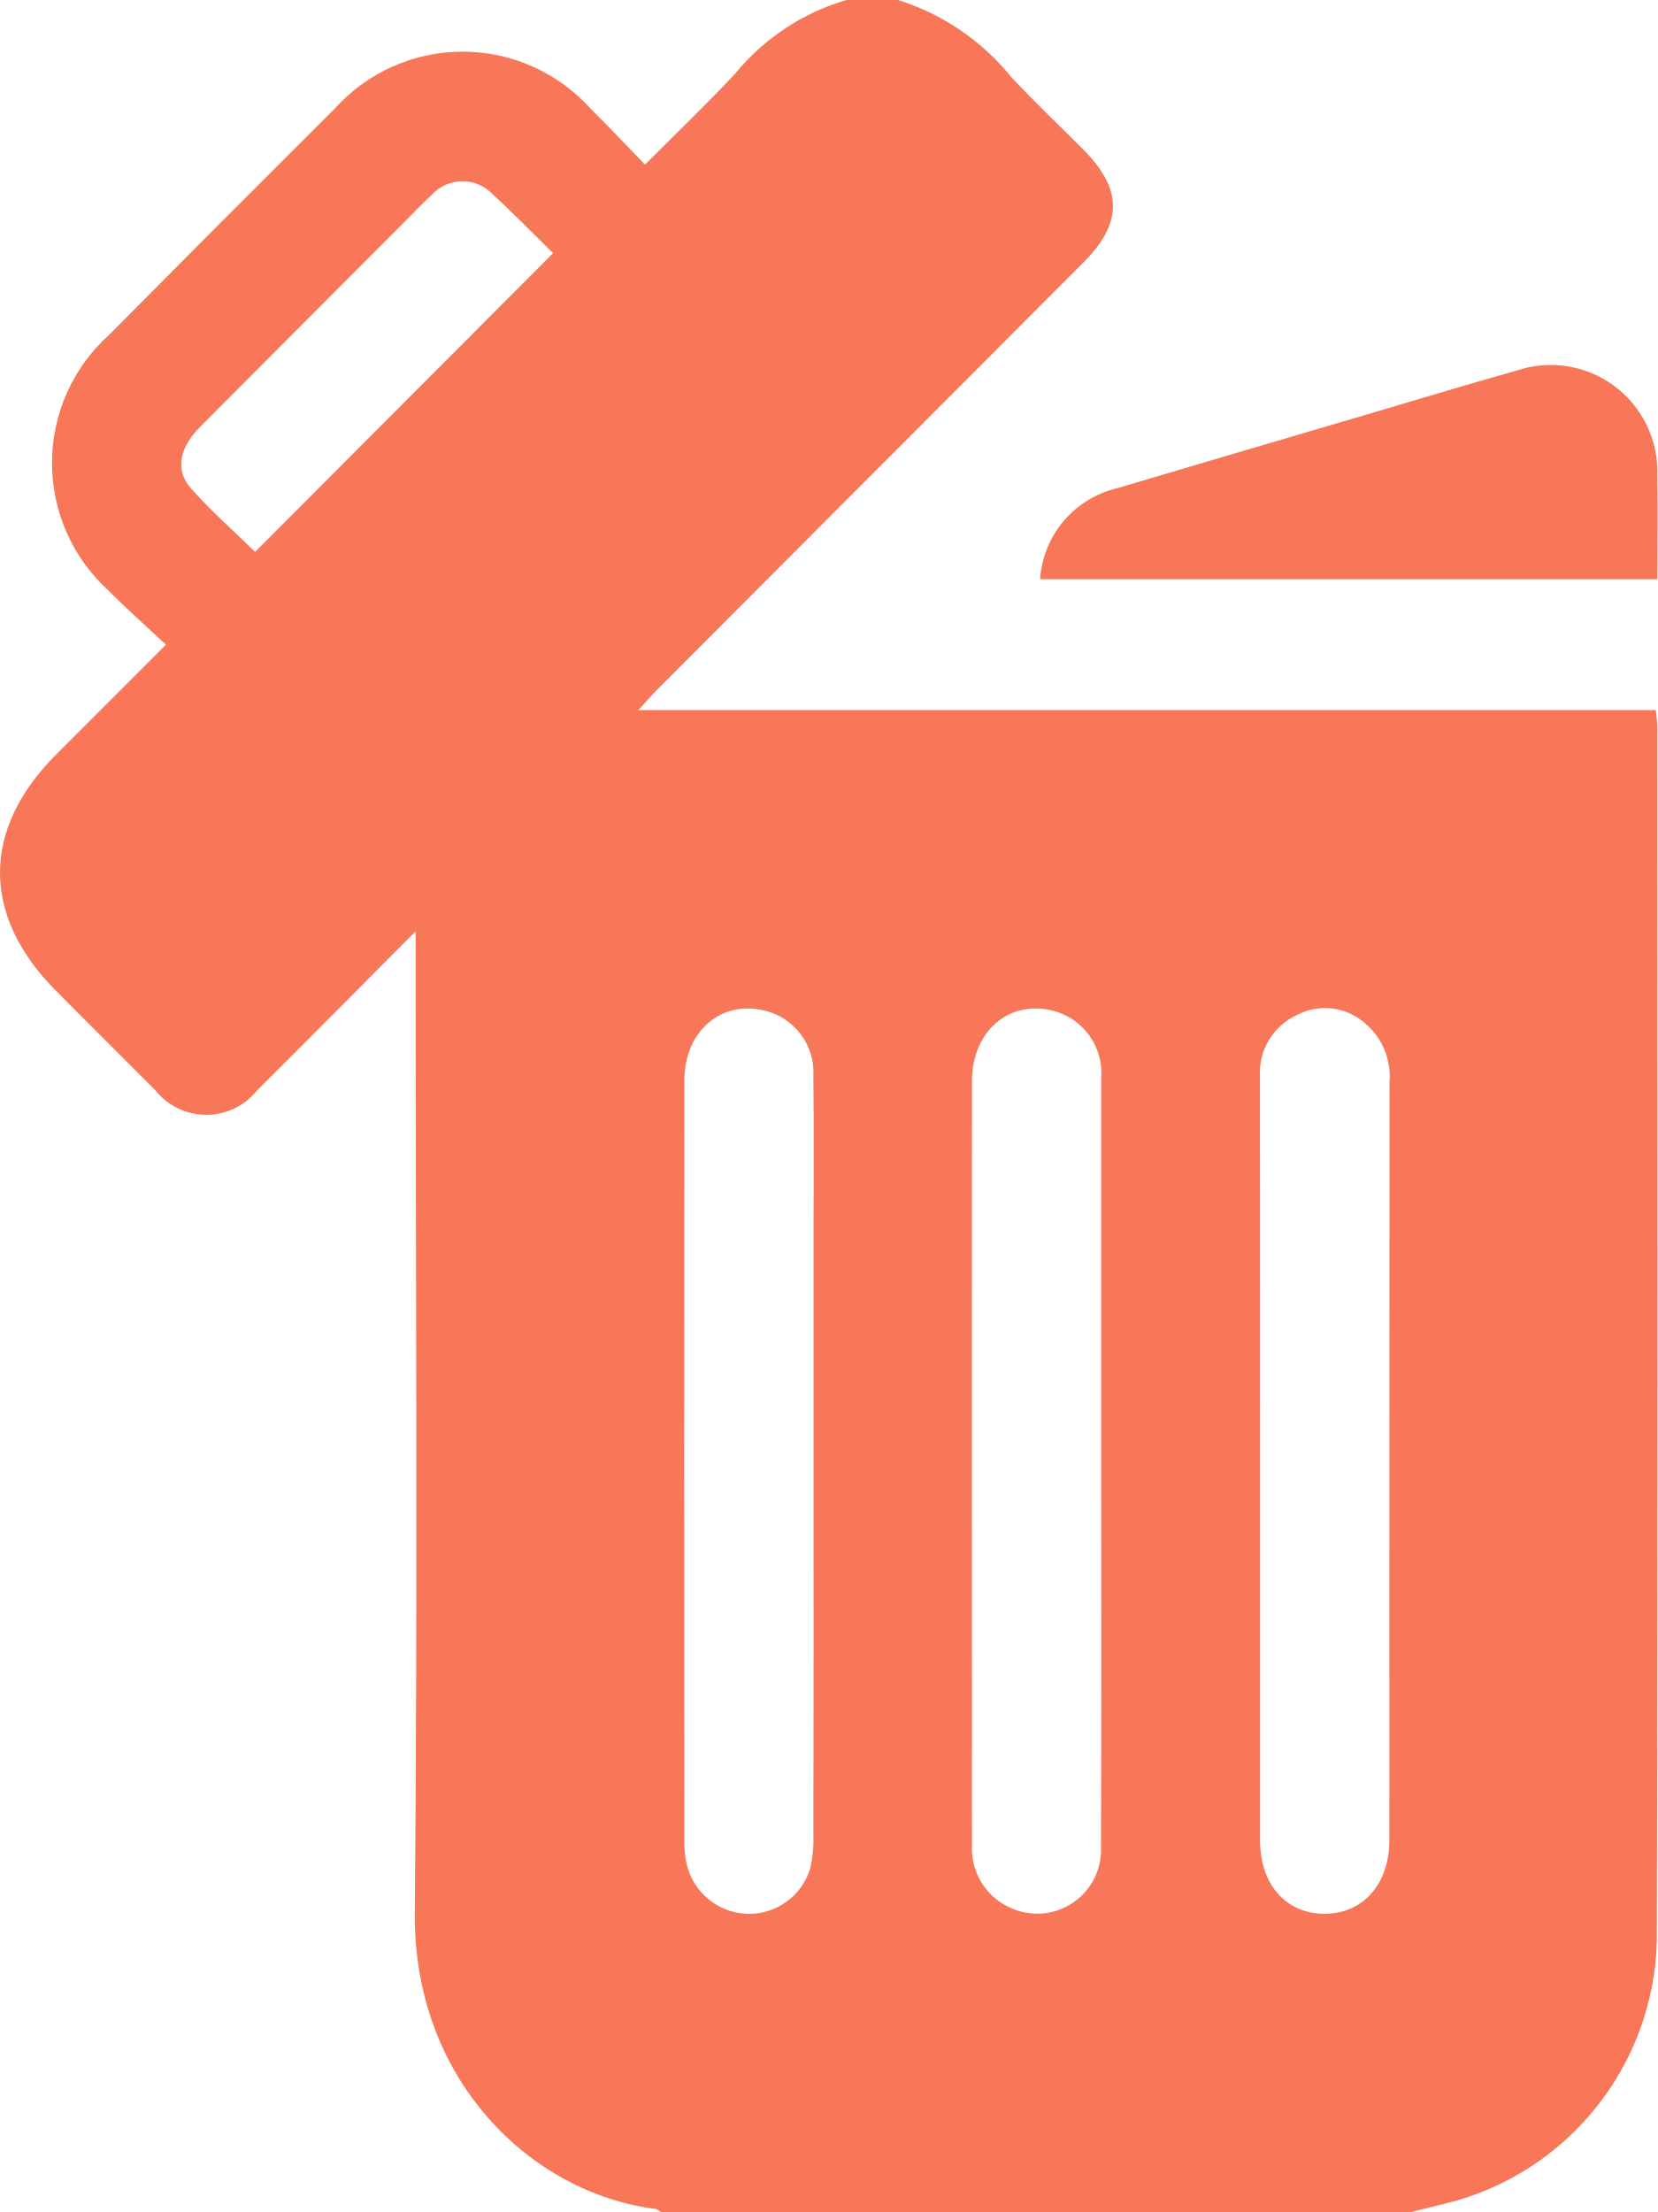
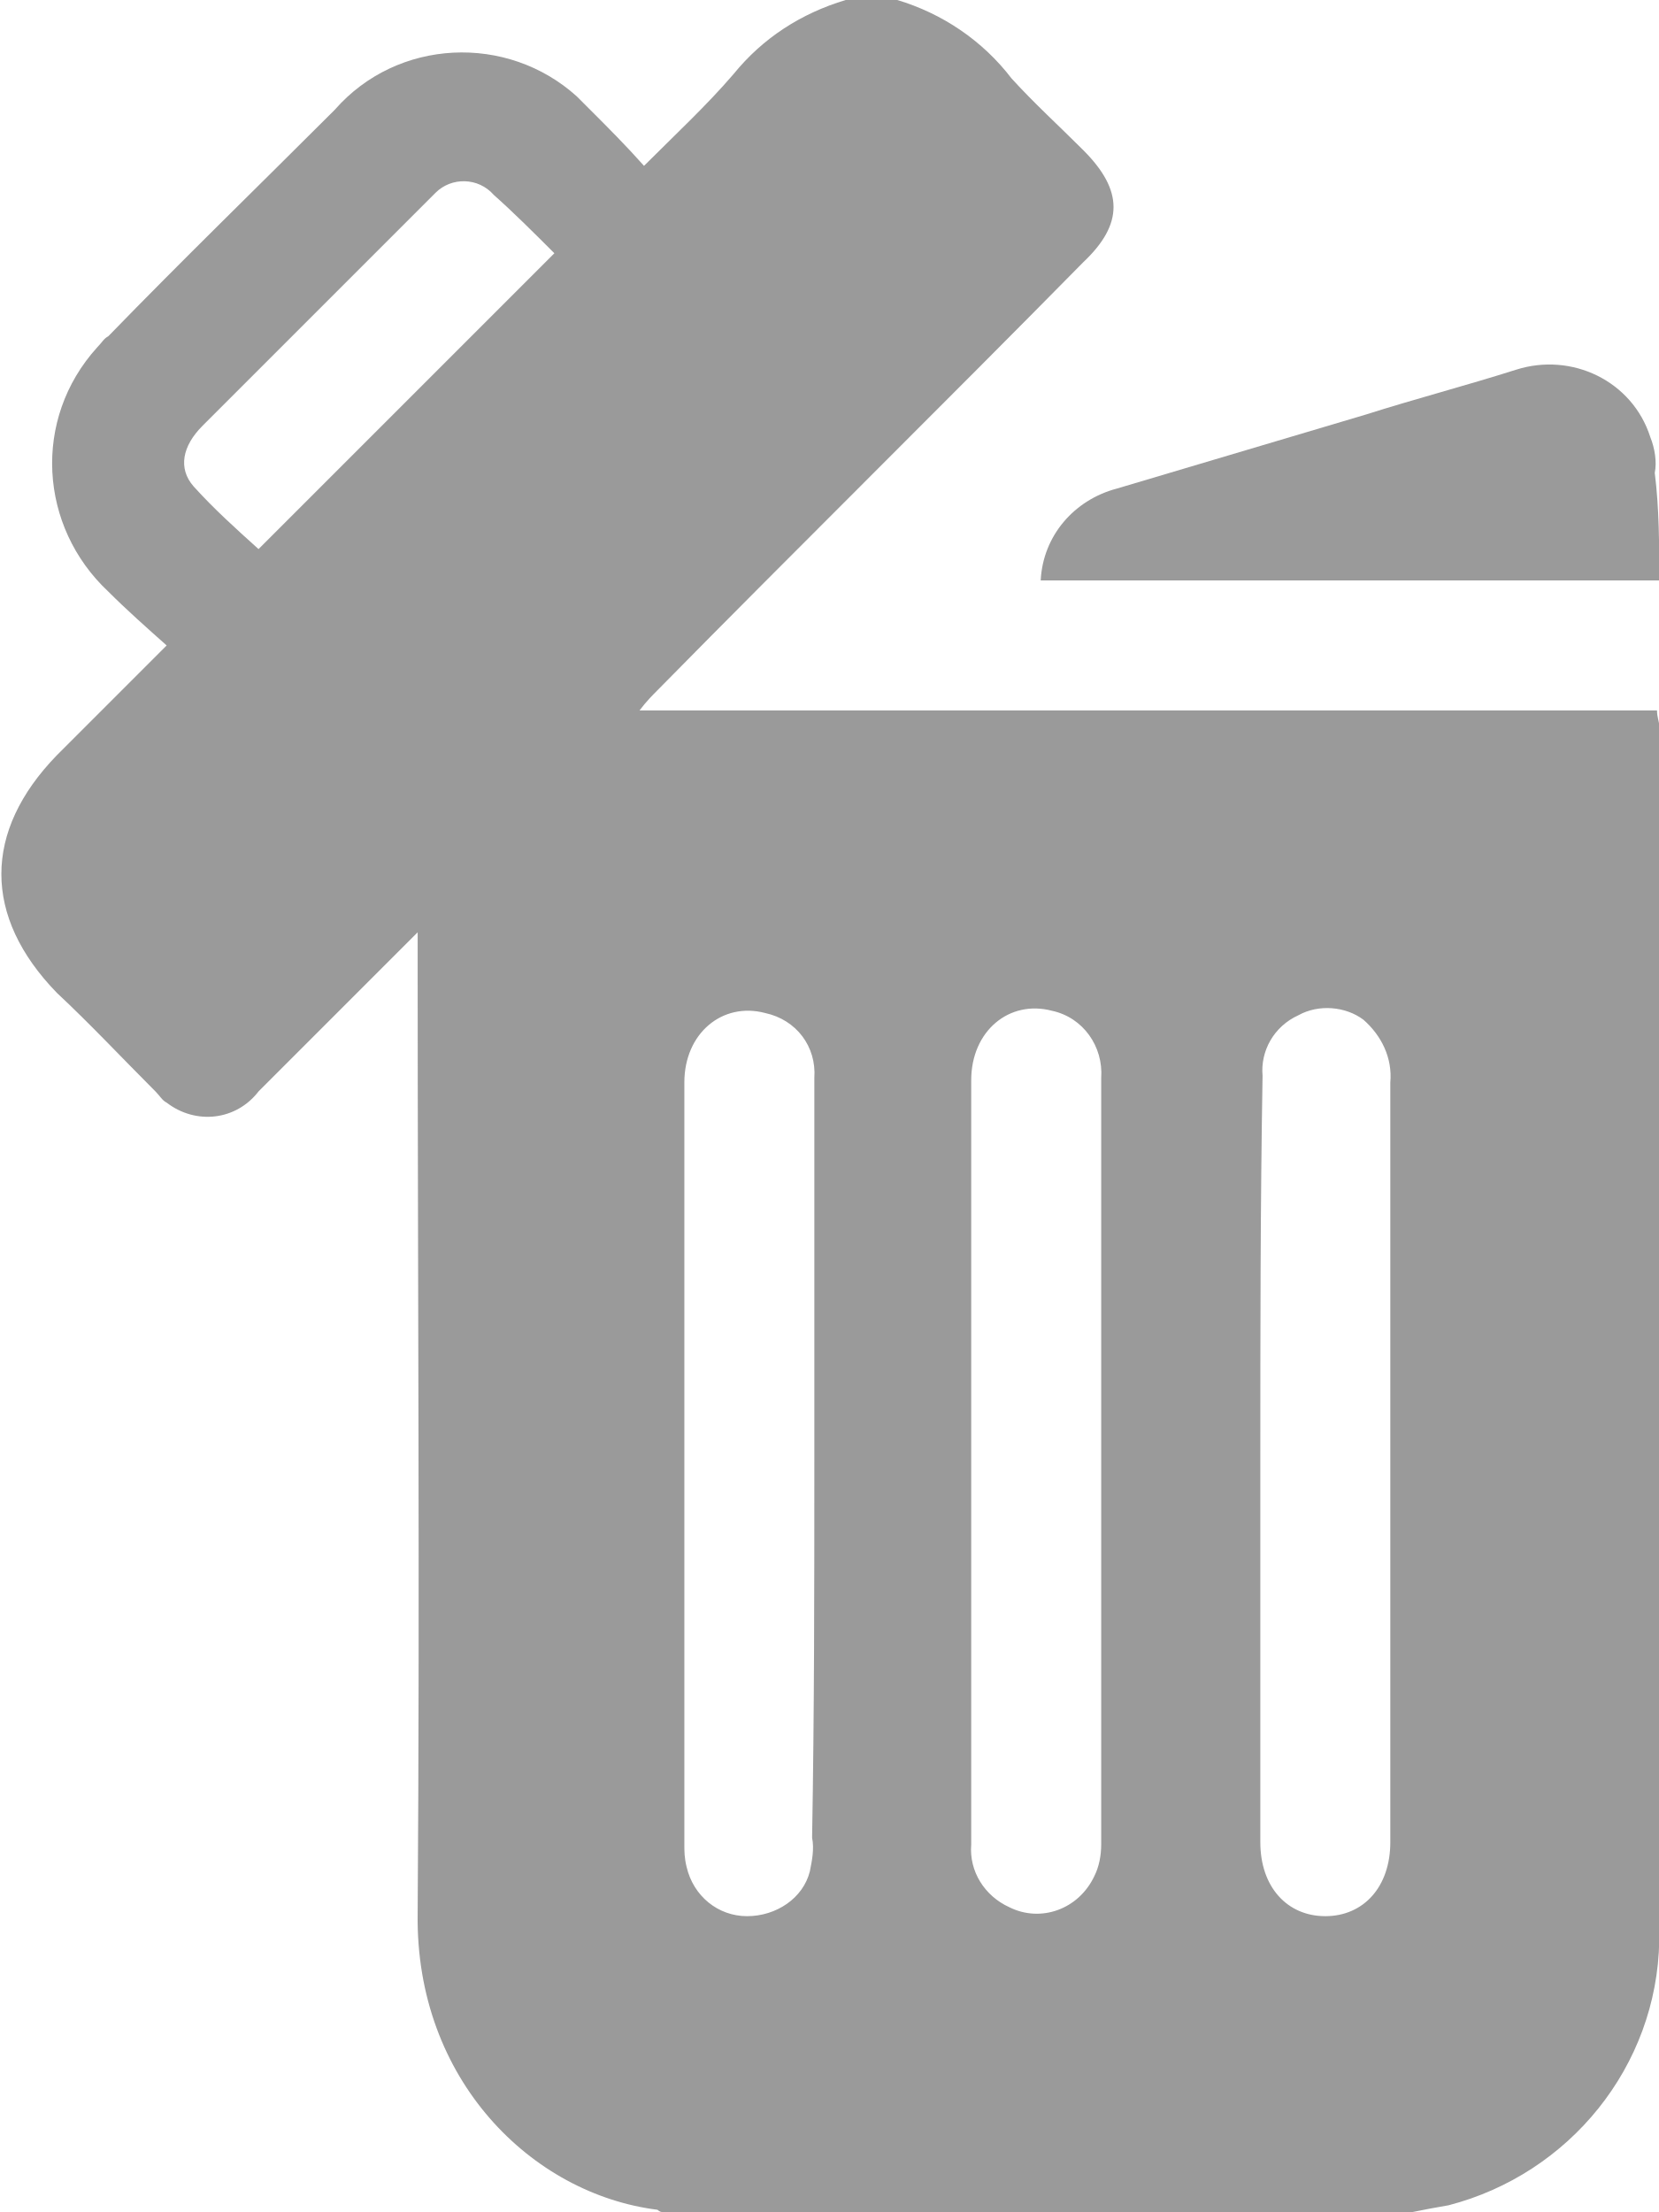
- <svg xmlns="http://www.w3.org/2000/svg" width="74" height="98.747" viewBox="0 0 74 98.747">
+ <svg xmlns="http://www.w3.org/2000/svg" version="1.1" id="Layer_1" x="0px" y="0px" viewBox="0 0 74 98.7" style="enable-background:new 0 0 74 98.7;" xml:space="preserve">
+   <style type="text/css">
+ 	.st0{fill:#9A9A9A;}
+ </style>
  <g id="delete" transform="translate(621.436 -61)">
-     <path id="Path_13059" data-name="Path 13059" d="M-558.435,159.747h-33.493c-.081-.047-.158-.127-.243-.138-5.565-.7-10.817-5.773-10.747-13.217.132-14.167.038-28.335.038-42.5v-1.317c-2.5,2.514-4.782,4.816-7.077,7.1a2.906,2.906,0,0,1-4.548-.008c-1.48-1.47-2.949-2.951-4.423-4.428-3.343-3.353-3.345-7.21,0-10.559,1.583-1.587,3.17-3.171,4.9-4.9-.9-.845-1.763-1.606-2.57-2.421a7.694,7.694,0,0,1,.014-11.395q5.019-5.058,10.066-10.087a7.683,7.683,0,0,1,11.447-.028c.813.805,1.6,1.641,2.43,2.5,1.417-1.423,2.763-2.709,4.032-4.067A10.073,10.073,0,0,1-583.651,61h2.31a10.593,10.593,0,0,1,5.067,3.456c1.032,1.1,2.126,2.141,3.19,3.209,1.771,1.778,1.783,3.281.024,5.044q-9.519,9.544-19.042,19.084c-.235.236-.453.49-.834.905h45.422c.03.313.069.53.069.747,0,18.055.026,36.109-.022,54.164a12.381,12.381,0,0,1-9.4,11.751Q-557.649,159.555-558.435,159.747Zm-6.746-33.548q0,8.481,0,16.962c0,1.962,1.16,3.272,2.877,3.273s2.89-1.323,2.894-3.269c.007-3.084,0-6.168,0-9.252q0-12.288.007-24.576a3.115,3.115,0,0,0-1.236-2.775,2.691,2.691,0,0,0-2.911-.244,2.83,2.83,0,0,0-1.635,2.725Q-565.178,117.622-565.181,126.2Zm-7.093-.012q0-8.529,0-17.058a2.868,2.868,0,0,0-2.175-3.014c-1.949-.487-3.591.93-3.593,3.138q-.011,14.408,0,28.816c0,1.767-.006,3.534,0,5.3a2.884,2.884,0,0,0,1.7,2.79,2.851,2.851,0,0,0,4.059-2.722C-572.26,137.688-572.275,131.938-572.274,126.188Zm-12.841.025q0-5.107,0-10.214c0-2.313.017-4.626-.008-6.938a2.844,2.844,0,0,0-2.15-2.939c-1.946-.5-3.609.9-3.611,3.11q-.019,17.008,0,34.016a4.439,4.439,0,0,0,.1.955,2.876,2.876,0,0,0,2.68,2.233,2.852,2.852,0,0,0,2.839-2.025,5.854,5.854,0,0,0,.142-1.526Q-585.107,134.548-585.115,126.212Zm-11.63-53.91c-.895-.877-1.763-1.774-2.682-2.616a1.856,1.856,0,0,0-2.75.029c-.427.387-.822.81-1.229,1.219q-4.553,4.561-9.1,9.124c-.919.923-1.124,1.926-.412,2.733.9,1.021,1.933,1.926,2.872,2.845Z" transform="translate(0)" fill="#f87758" />
-     <path id="Path_13060" data-name="Path 13060" d="M-413.308,133.993h-27.559a4.489,4.489,0,0,1,3.435-4.06q5.569-1.652,11.143-3.289c2.241-.661,4.478-1.339,6.726-1.973a4.761,4.761,0,0,1,6.252,4.674C-413.29,130.877-413.308,132.41-413.308,133.993Z" transform="translate(-134.135 -47.138)" fill="#f87758" />
+     <path id="Path_13059" class="st0" d="M-558.4,159.7h-33.5c-0.1,0-0.2-0.1-0.2-0.1c-5.6-0.7-10.8-5.8-10.7-13.2   c0.1-14.2,0-28.3,0-42.5v-1.3c-2.5,2.5-4.8,4.8-7.1,7.1c-1,1.3-2.8,1.5-4.1,0.5c-0.2-0.1-0.3-0.3-0.5-0.5c-1.5-1.5-2.9-3-4.4-4.4   c-3.3-3.4-3.3-7.2,0-10.6c1.6-1.6,3.2-3.2,4.9-4.9c-0.9-0.8-1.8-1.6-2.6-2.4c-3.1-2.9-3.4-7.7-0.5-10.9c0.2-0.2,0.3-0.4,0.5-0.5   c3.3-3.4,6.7-6.7,10.1-10.1c2.8-3.2,7.7-3.4,10.8-0.6c0.2,0.2,0.4,0.4,0.6,0.6c0.8,0.8,1.6,1.6,2.4,2.5c1.4-1.4,2.8-2.7,4-4.1   c1.3-1.6,3-2.7,5-3.3h2.3c2,0.6,3.8,1.8,5.1,3.5c1,1.1,2.1,2.1,3.2,3.2c1.8,1.8,1.8,3.3,0,5c-6.3,6.4-12.7,12.7-19,19.1   c-0.2,0.2-0.5,0.5-0.8,0.9h45.4c0,0.3,0.1,0.5,0.1,0.7c0,18.1,0,36.1,0,54.2c-0.1,5.6-4,10.4-9.4,11.8   C-557.4,159.5-557.9,159.6-558.4,159.7z M-565.2,126.2c0,5.7,0,11.3,0,17c0,2,1.2,3.3,2.9,3.3s2.9-1.3,2.9-3.3c0-3.1,0-6.2,0-9.3   c0-8.2,0-16.4,0-24.6c0.1-1.1-0.4-2.1-1.2-2.8c-0.8-0.6-2-0.7-2.9-0.2c-1.1,0.5-1.7,1.6-1.6,2.7   C-565.2,114.8-565.2,120.5-565.2,126.2L-565.2,126.2z M-572.3,126.2c0-5.7,0-11.4,0-17.1c0.1-1.4-0.8-2.7-2.2-3   c-1.9-0.5-3.6,0.9-3.6,3.1c0,9.6,0,19.2,0,28.8c0,1.8,0,3.5,0,5.3c-0.1,1.2,0.6,2.3,1.7,2.8c1.4,0.7,3.1,0.1,3.8-1.4   c0.2-0.4,0.3-0.9,0.3-1.4C-572.3,137.7-572.3,131.9-572.3,126.2L-572.3,126.2z M-585.1,126.2c0-3.4,0-6.8,0-10.2c0-2.3,0-4.6,0-6.9   c0.1-1.4-0.8-2.6-2.2-2.9c-1.9-0.5-3.6,0.9-3.6,3.1c0,11.3,0,22.7,0,34c0,0.3,0,0.6,0.1,1c0.3,1.3,1.4,2.2,2.7,2.2   c1.3,0,2.5-0.8,2.8-2c0.1-0.5,0.2-1,0.1-1.5C-585.1,137.3-585.1,131.8-585.1,126.2z M-596.7,72.3c-0.9-0.9-1.8-1.8-2.7-2.6   c-0.7-0.8-1.9-0.8-2.6-0.1c0,0-0.1,0.1-0.1,0.1c-0.4,0.4-0.8,0.8-1.2,1.2c-3,3-6.1,6.1-9.1,9.1c-0.9,0.9-1.1,1.9-0.4,2.7   c0.9,1,1.9,1.9,2.9,2.8L-596.7,72.3z" />
+     <path id="Path_13060" class="st0" d="M-547.4,86.9H-575c0.1-2,1.5-3.6,3.4-4.1c3.7-1.1,7.4-2.2,11.1-3.3c2.2-0.7,4.5-1.3,6.7-2   c2.5-0.8,5.2,0.5,6,3c0.2,0.5,0.3,1.1,0.2,1.6C-547.4,83.7-547.4,85.3-547.4,86.9z" />
  </g>
</svg>
